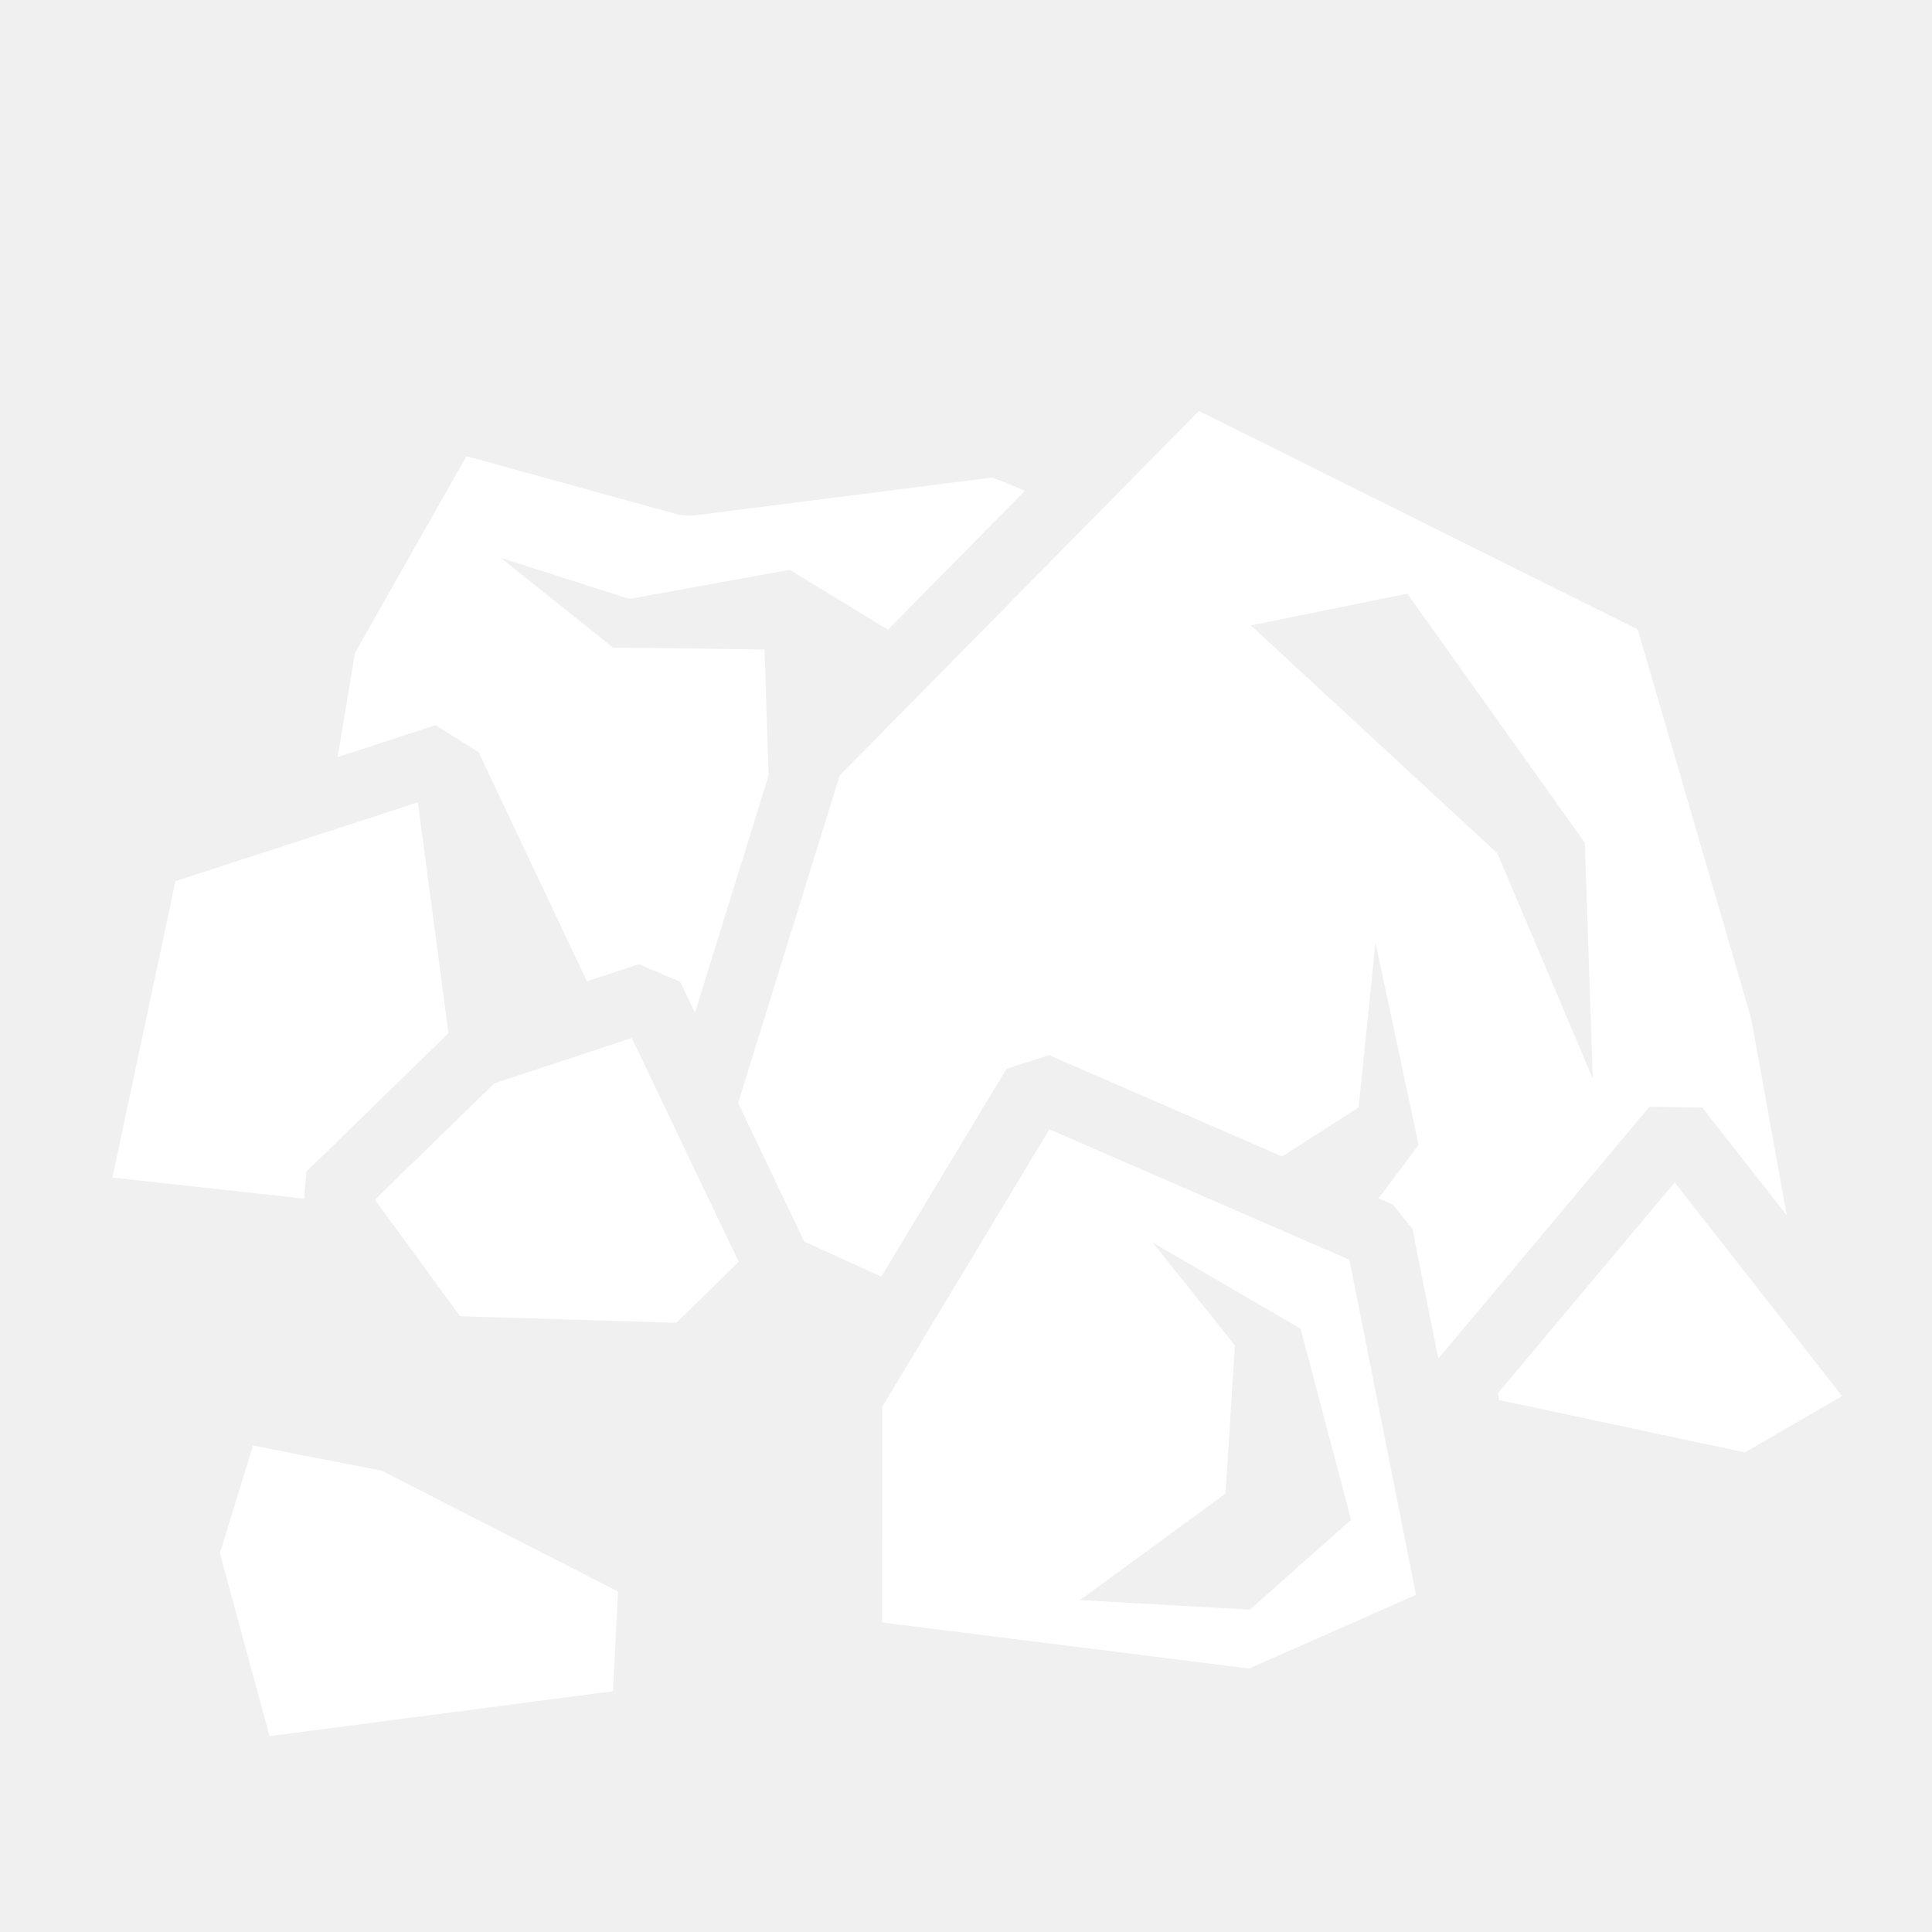
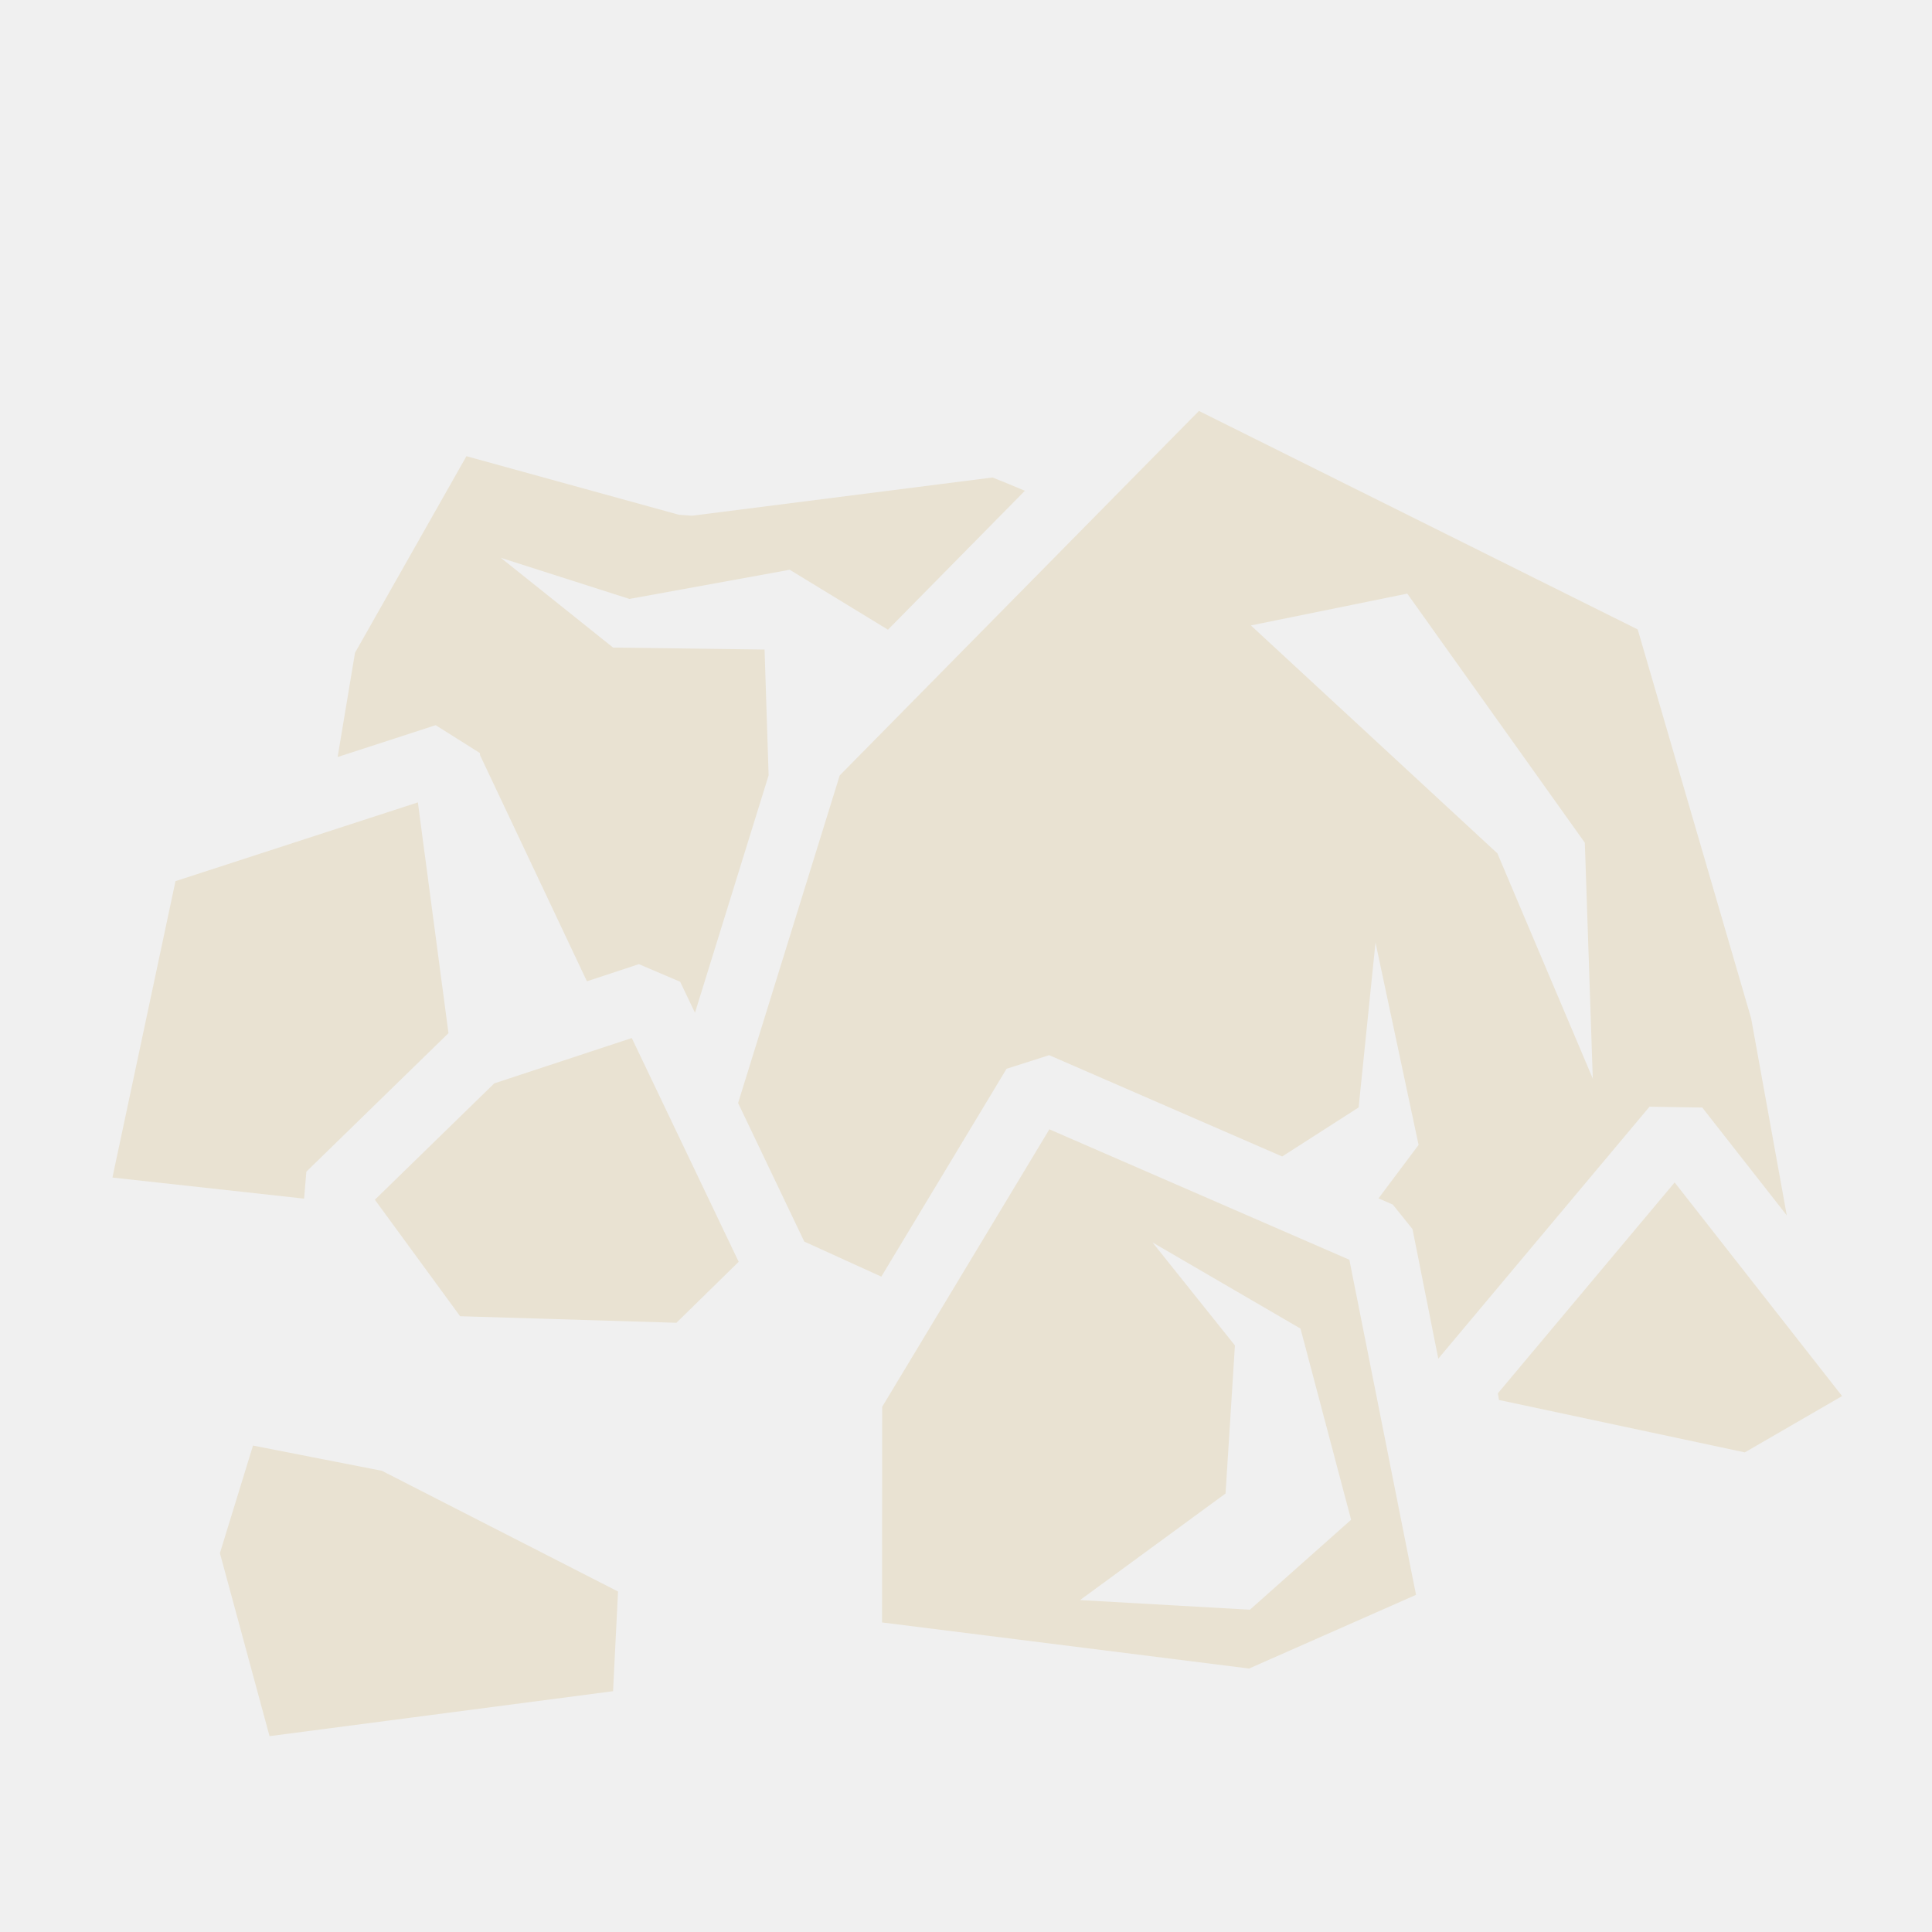
<svg xmlns="http://www.w3.org/2000/svg" viewBox="0 0 512 512" width="56" height="56">
-   <path fill="#fff" d="M317.727 108.904l-95.192 96.592-26.93 86.815 17.54 36.723 20.417 9.287 33.182-55.082 11.297-3.61 61.75 26.85 20.26-12.998 4.47-43.7 11.42 53.634-10.622 14.162 3.772 1.64 5.238 6.5 6.832 34.343 55.977-66.775 13.98.23 22.397 28.575-9.453-52.244L434.01 166.81l-116.28-57.906zM123.61 120.896L94.08 173l-4.603 27.62 25.98-8.442 11.704 7.377.084.634 28.295 59.865 13.773-4.543 10.94 4.668 3.922 8.21 19.517-62.917-1.074-33.336-40.15-.522-29.732-23.78 34.06 10.888 42.49-7.727 26.034 15.88 36.282-36.815c-2.777-1.18-5.615-2.356-8.58-3.52l-79.58 10.126-3.528-.25-56.307-15.52zm249.33 36.422l47.058 66.02 2.107 62.51-25.283-59.698-65.322-60.404 41.44-8.428zm-262.2 55.32l-64.234 20.876-16.71 78.552 50.794 5.582.596-7.14 37.662-36.707-8.108-61.16zm56.688 62.45l-36.44 12.016-31.644 30.84 22.588 30.867 57.326 1.74 16.5-16.16-28.33-59.302zm110.666 24.19l-44.307 73.546-.033 57.14 97.264 12.216 44.242-19.528-17.666-88.806-79.5-34.567zM443.8 313.36l-46.843 55.876.287 1.774 65.147 13.887 25.78-14.926-44.37-56.613zm-138.382 15.89l39.23 22.842 13.41 50.658-26.82 23.838-45.015-2.553 38.562-28.242 2.483-39.23-21.85-27.312zm-238.37 53.838l-8.77 28.51 13.152 48.498 91.037-11.91 1.32-26.418-62.582-31.995-34.156-6.684z" />
+   <path fill="#e9e2d2" d="M317.727 108.904l-95.192 96.592-26.93 86.815 17.54 36.723 20.417 9.287 33.182-55.082 11.297-3.61 61.75 26.85 20.26-12.998 4.47-43.7 11.42 53.634-10.622 14.162 3.772 1.64 5.238 6.5 6.832 34.343 55.977-66.775 13.98.23 22.397 28.575-9.453-52.244L434.01 166.81l-116.28-57.906zM123.61 120.896L94.08 173l-4.603 27.62 25.98-8.442 11.704 7.377.084.634 28.295 59.865 13.773-4.543 10.94 4.668 3.922 8.21 19.517-62.917-1.074-33.336-40.15-.522-29.732-23.78 34.06 10.888 42.49-7.727 26.034 15.88 36.282-36.815c-2.777-1.18-5.615-2.356-8.58-3.52l-79.58 10.126-3.528-.25-56.307-15.52zm249.33 36.422l47.058 66.02 2.107 62.51-25.283-59.698-65.322-60.404 41.44-8.428zm-262.2 55.32l-64.234 20.876-16.71 78.552 50.794 5.582.596-7.14 37.662-36.707-8.108-61.16zm56.688 62.45l-36.44 12.016-31.644 30.84 22.588 30.867 57.326 1.74 16.5-16.16-28.33-59.302zm110.666 24.19l-44.307 73.546-.033 57.14 97.264 12.216 44.242-19.528-17.666-88.806-79.5-34.567zM443.8 313.36l-46.843 55.876.287 1.774 65.147 13.887 25.78-14.926-44.37-56.613zm-138.382 15.89l39.23 22.842 13.41 50.658-26.82 23.838-45.015-2.553 38.562-28.242 2.483-39.23-21.85-27.312zm-238.37 53.838l-8.77 28.51 13.152 48.498 91.037-11.91 1.32-26.418-62.582-31.995-34.156-6.684z" />
</svg>
